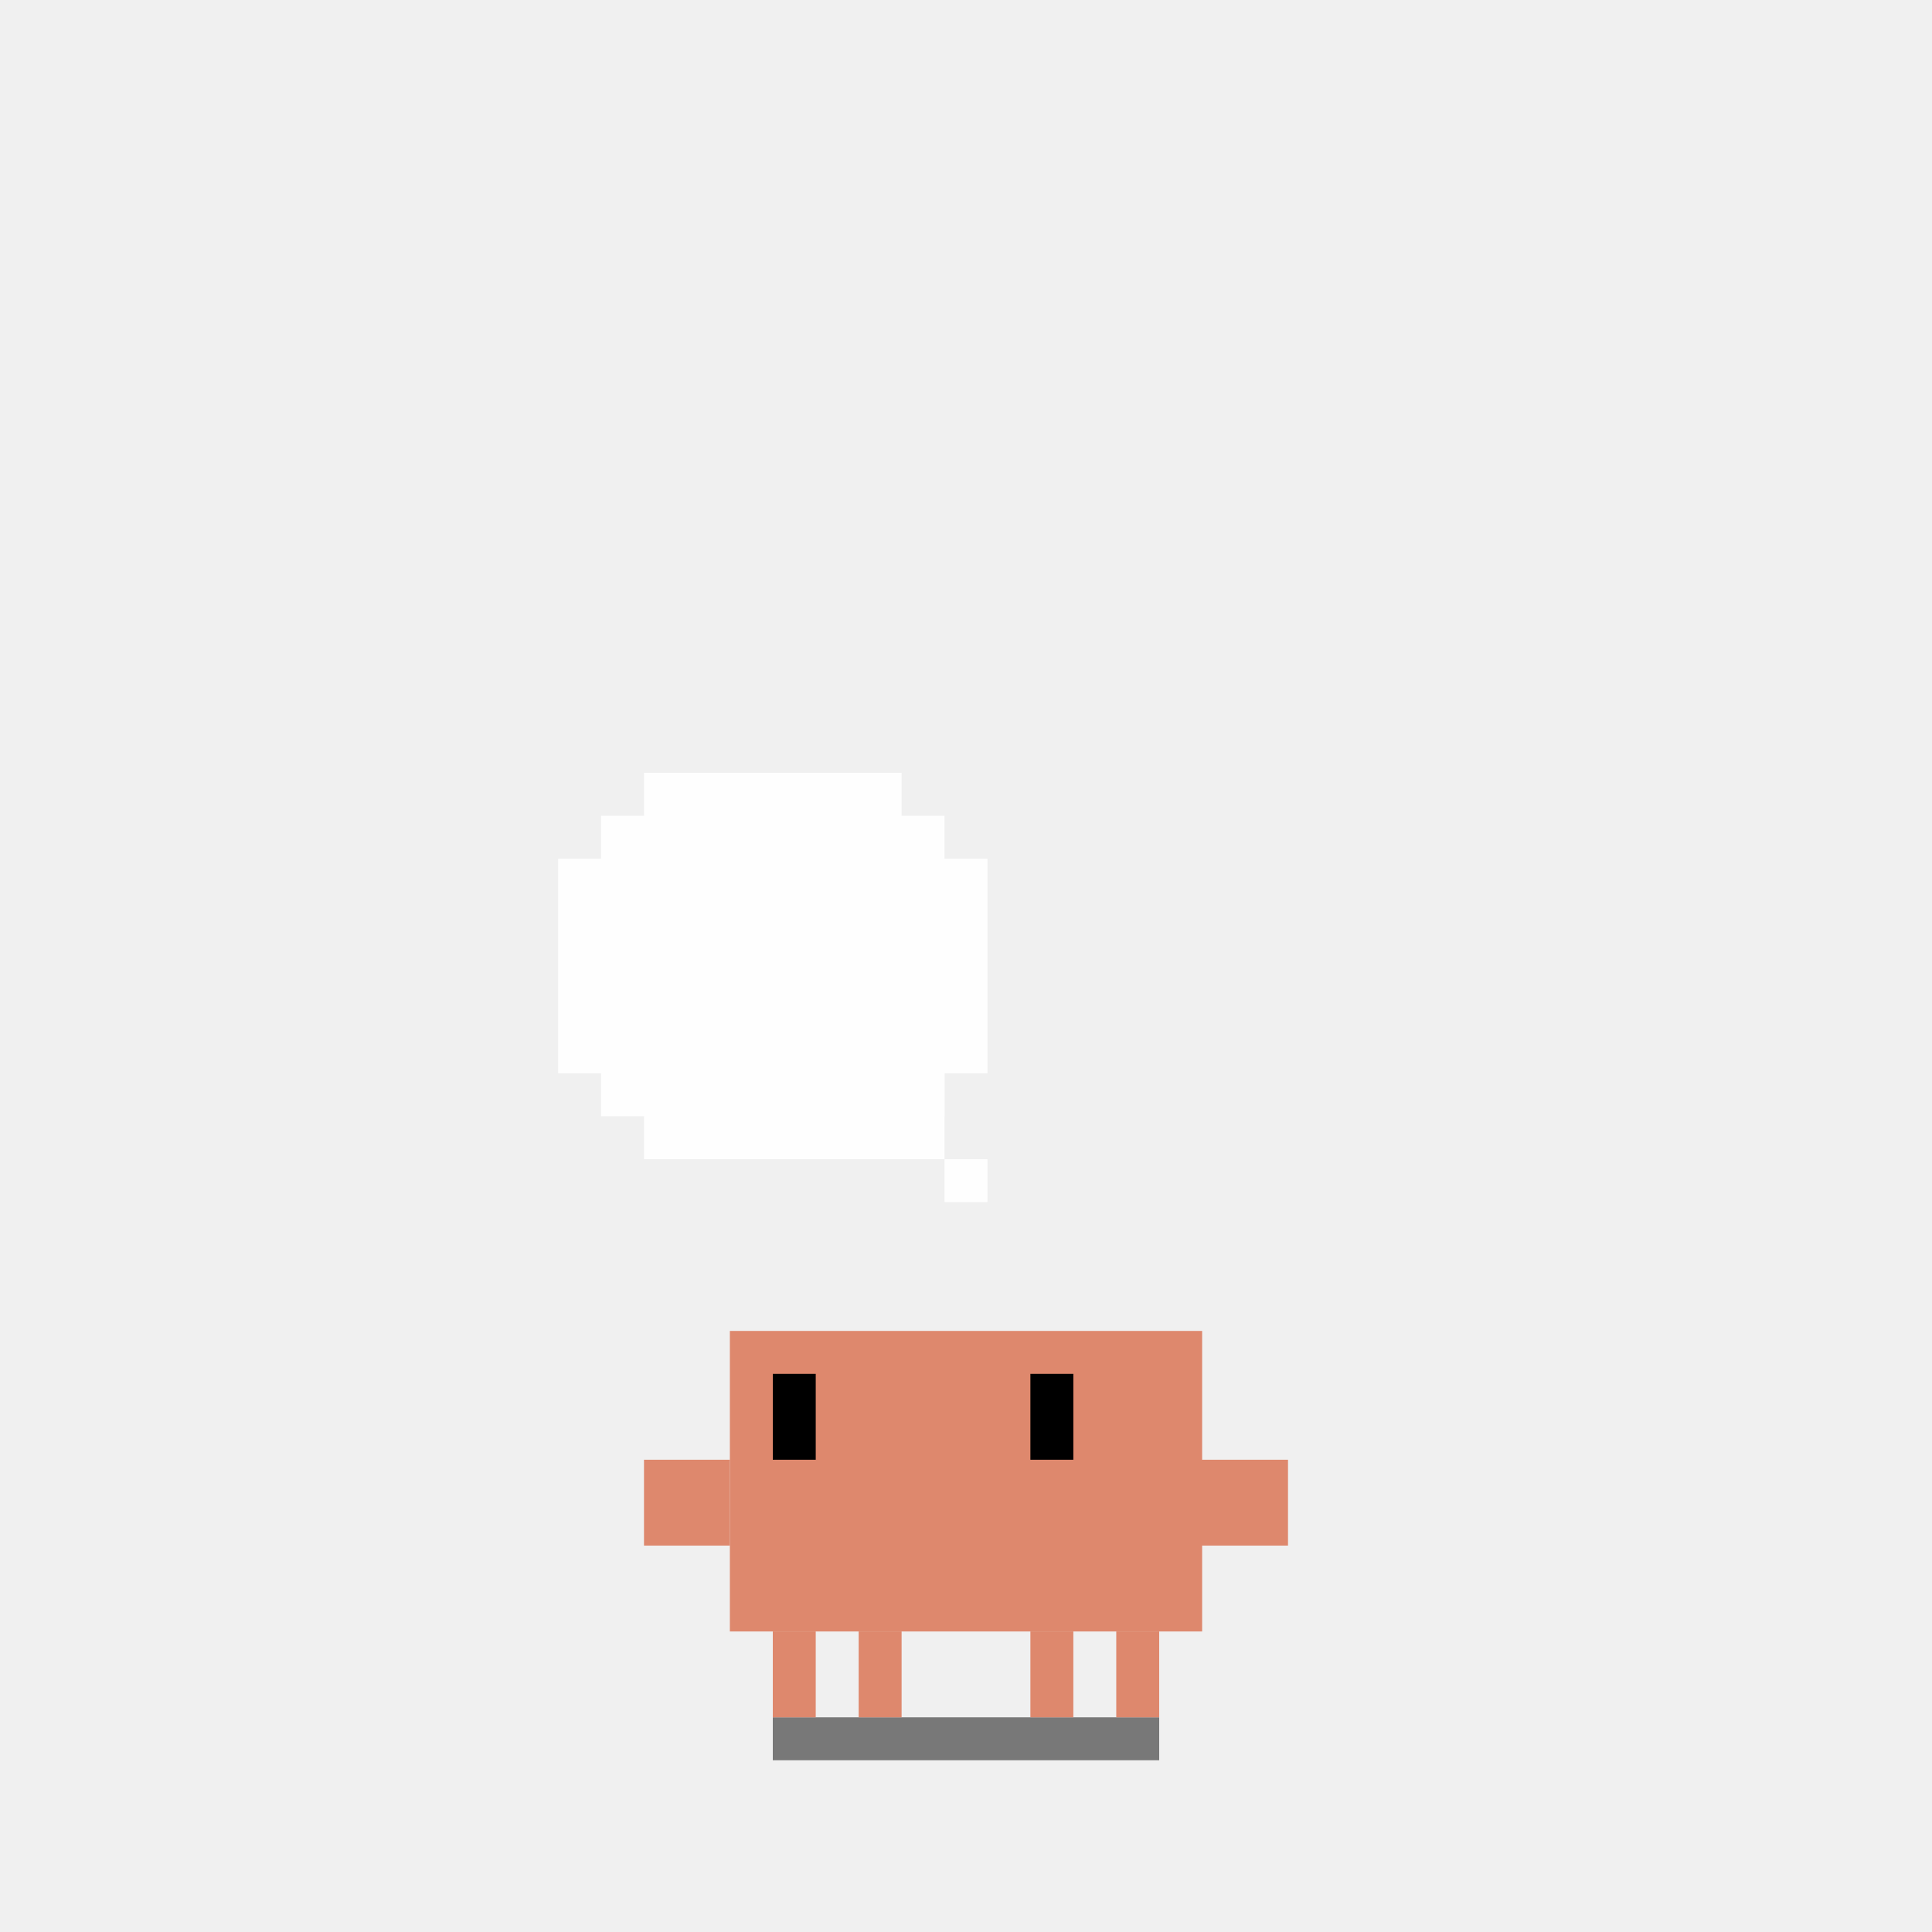
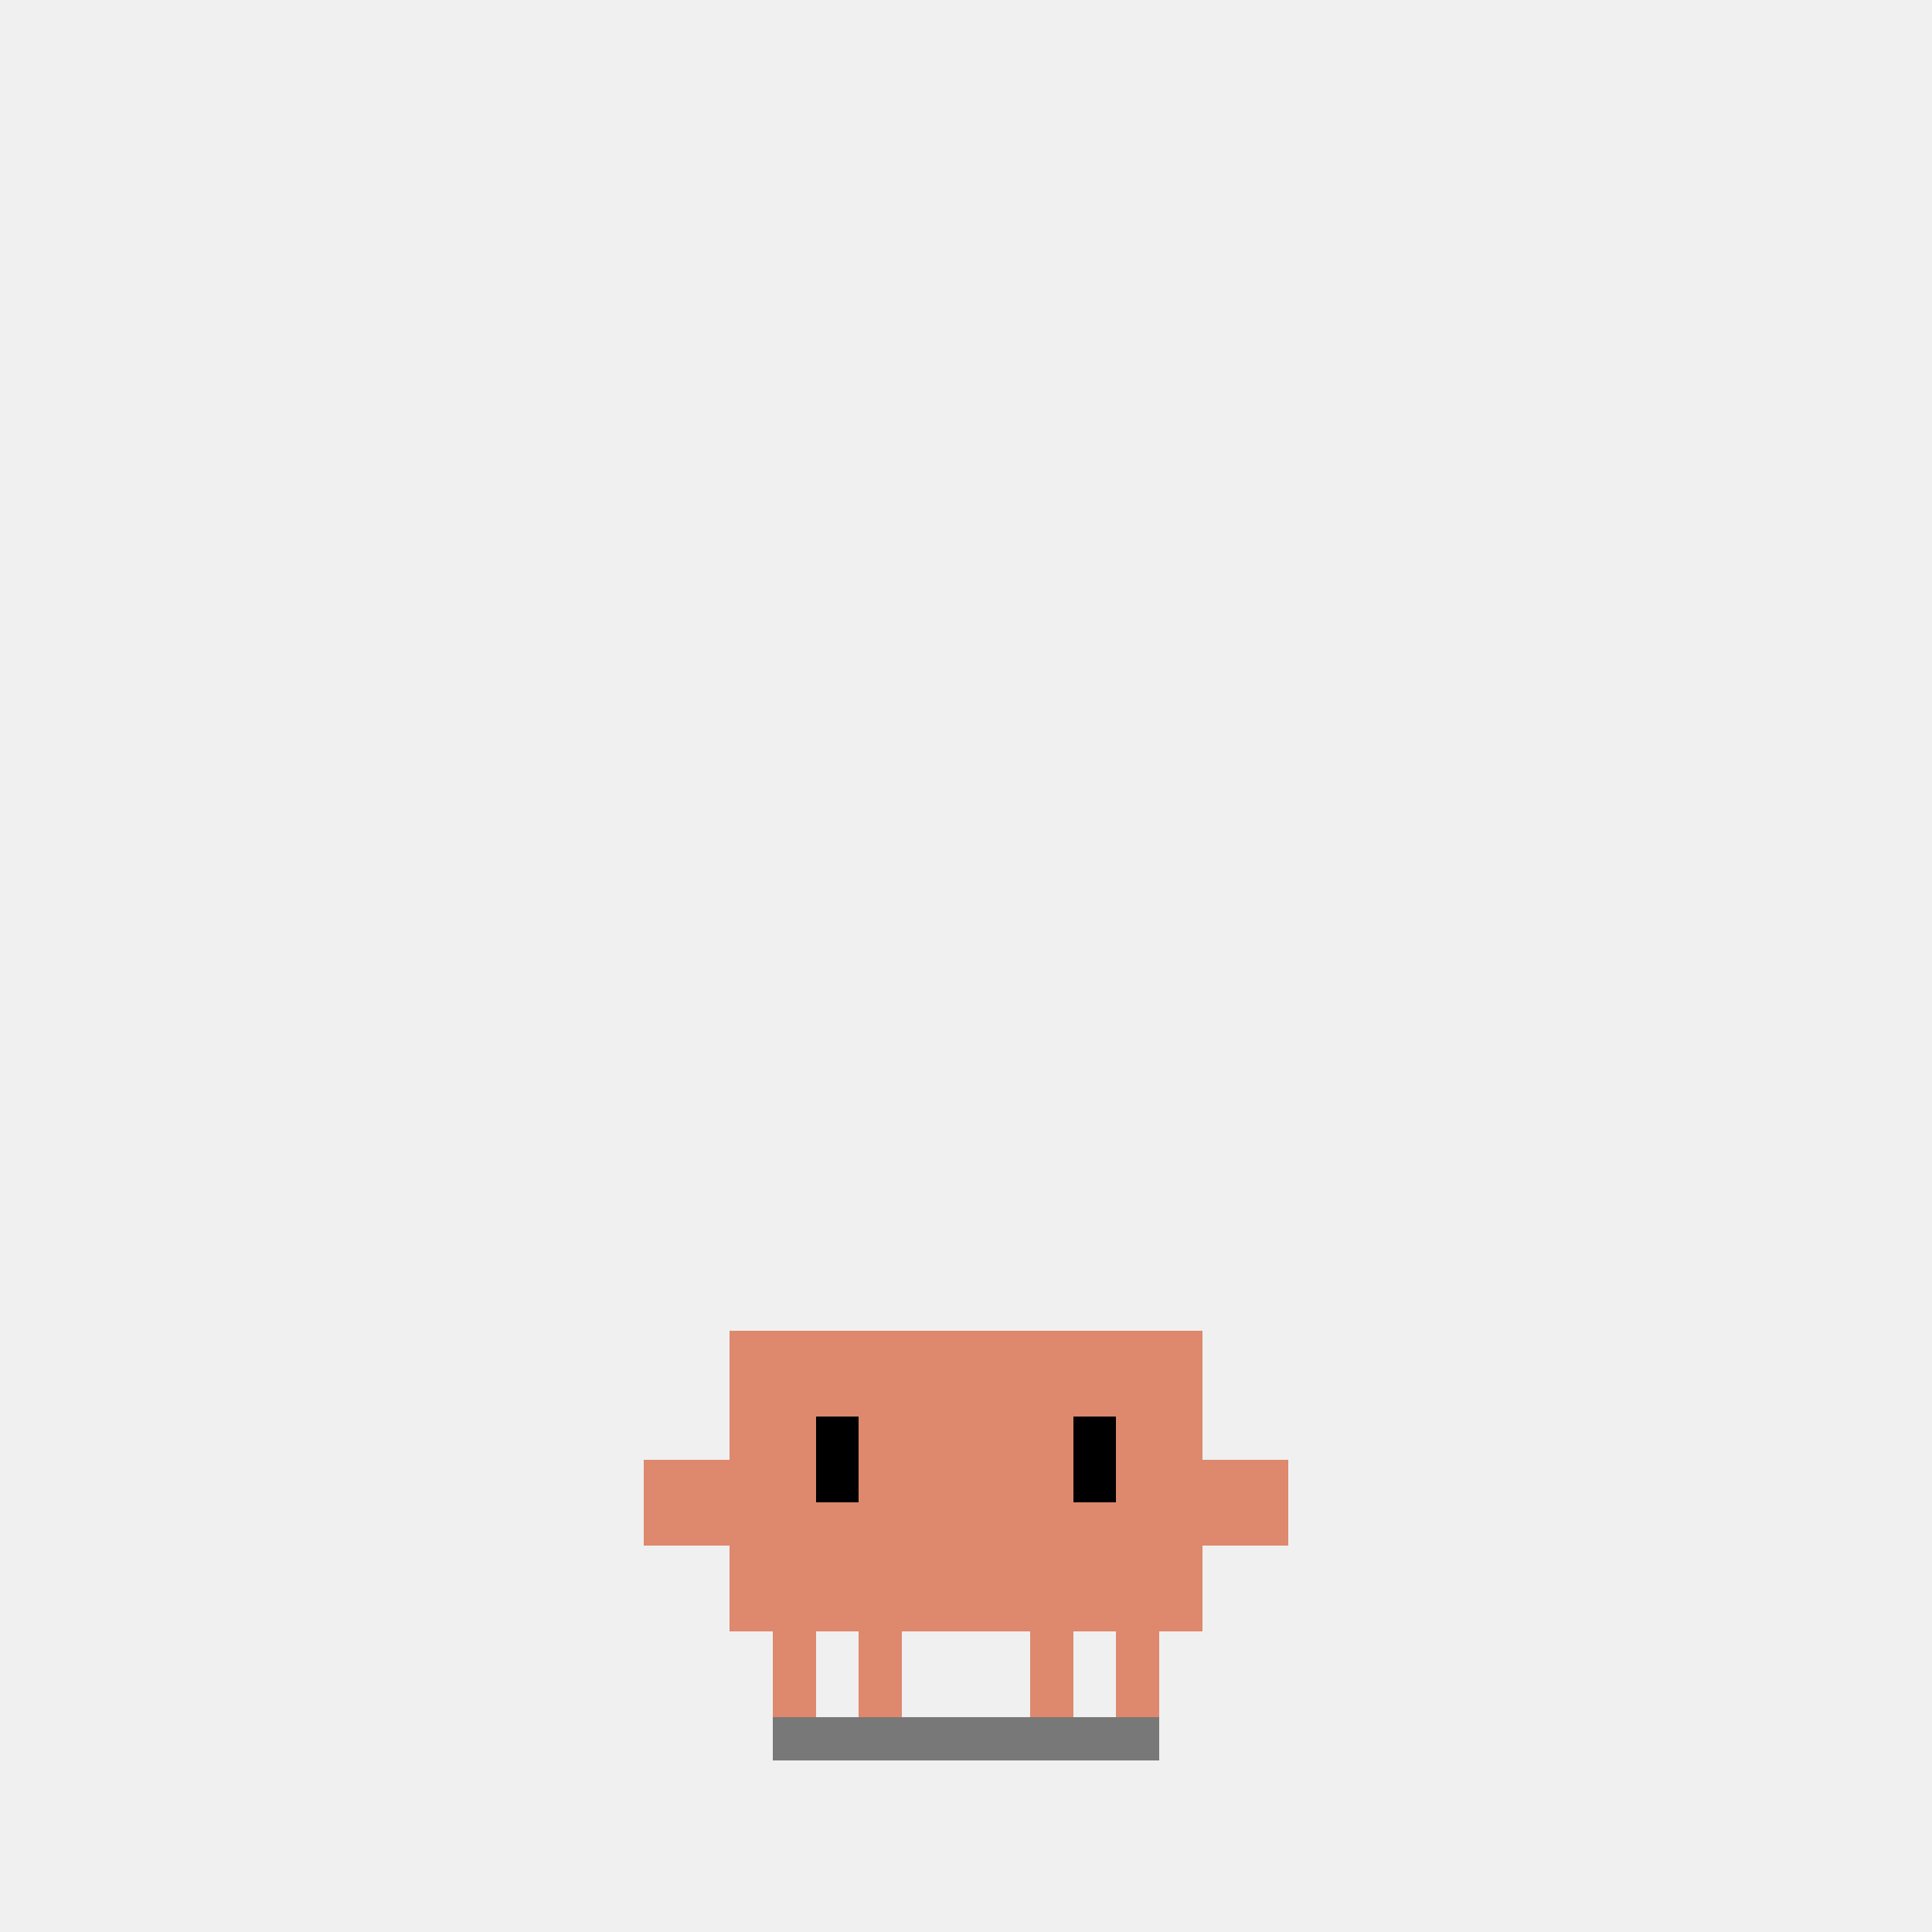
- <svg xmlns="http://www.w3.org/2000/svg" viewBox="-15 -25 45 45" width="500" height="500">
+ <svg xmlns="http://www.w3.org/2000/svg" viewBox="-15 -25 45 45" width="500" height="500" shape-rendering="crispEdges">
  <defs>
    <style>
-       /* === 12s master timeline: mostly still, one gentle "thinking moment" === */
- 
-       /* Body: one subtle lean at the thinking moment */
-       .body-master {
-         transform-origin: 7.5px 15px;
-         animation: body-think 12s infinite ease-in-out;
-       }
- 
-       /* Breathing: the ONLY constant cycle (3.2s) */
-       .breathe {
+       * { shape-rendering: crispEdges; }
+ 
+       #ground-shadow {
+         transform-box: view-box;
+         transform-origin: 7.5px 15.5px;
+         animation: shadow-think 8s infinite ease-in-out;
+       }
+ 
+       .body-breathe {
+         transform-box: view-box;
        transform-origin: 7.5px 13px;
-         animation: breathe 3.2s infinite ease-in-out;
-       }
- 
-       /* Shadow follows body */
-       .shadow-think {
-         animation: shadow-think 12s infinite ease-in-out;
-       }
- 
-       /* Right arm: resting on chin, one gentle press per cycle */
-       .arm-r {
-         transform-origin: 14px 10px;
-         animation: arm-r-think 12s infinite ease-in-out;
-       }
- 
-       /* Left arm: one tiny shift with body lean */
-       .arm-l {
-         transform-origin: 1px 10px;
-         animation: arm-l-think 12s infinite ease-in-out;
-       }
- 
-       /* Eyes: combined movement + blink on same timeline
-          Blinks are intentionally placed before/after eye drift */
-       .eyes-think {
-         transform-origin: 7.5px 8px;
-         animation: eyes-think 12s infinite ease-in-out;
-       }
- 
-       /* === Bubble edge morph === */
-       .bubble-h {
-         animation: morph-h 5s infinite ease-in-out;
-       }
-       .bubble-v {
-         animation: morph-v 4s infinite ease-in-out;
-       }
-       .bubble-main {
-         animation: morph-main 6s infinite ease-in-out;
-       }
- 
-       /* === Loading dots (2s) === */
+         animation: body-breathe 8s infinite ease-in-out;
+       }
+ 
+       .body-attend {
+         transform-box: view-box;
+         transform-origin: 7.5px 13px;
+         animation: body-attend 8s infinite ease-in-out;
+       }
+ 
+       .arm-left,
+       .arm-right,
+       .leg-left-inner,
+       .leg-left-outer,
+       .leg-right-inner,
+       .leg-right-outer {
+         transform-box: fill-box;
+         transform-origin: 50% 0%;
+       }
+ 
+       .arm-left {
+         transform-origin: 100% 0%;
+         animation: arm-left-think 8s infinite ease-in-out;
+       }
+       .arm-right {
+         transform-origin: 0% 0%;
+         animation: arm-right-think 8s infinite ease-in-out;
+       }
+       .leg-right-inner { animation: leg-right-inner-think 8s infinite ease-in-out; }
+       .leg-right-outer { animation: leg-right-outer-think 8s infinite ease-in-out; }
+       .leg-left-inner  { animation: leg-left-inner-think  8s infinite ease-in-out; }
+       .leg-left-outer  { animation: leg-left-outer-think  8s infinite ease-in-out; }
+ 
+       .eyes {
+         transform-box: view-box;
+         transform-origin: 7.5px 9px;
+         animation: eyes-think 8s infinite ease-in-out;
+       }
+ 
+       .eyes-rect  { animation: eyes-rect-vis  8s infinite step-end; }
+       .eyes-smile { opacity: 0; animation: eyes-smile-vis 8s infinite step-end; }
+ 
+       .left-bubble,
+       .right-bubble {
+         transform-box: fill-box;
+         transform-origin: 50% 100%;
+         opacity: 0;
+       }
+       .left-bubble  { animation: left-bubble-life 8s infinite ease-in-out; }
+       .right-bubble { animation: right-bubble-life 8s infinite ease-in-out; }
+ 
      .dot { opacity: 0; }
-       .d1 { animation: load-dot-1 2s infinite; }
-       .d2 { animation: load-dot-2 2s infinite; }
-       .d3 { animation: load-dot-3 2s infinite; }
- 
-       /* ==================== Keyframes ==================== */
- 
-       /* Body: neutral → gentle lean at 50% → return
-          Only 1.5deg, barely perceptible, but gives "weight shift" */
-       @keyframes body-think {
-         0%, 35%, 80%, 100% { transform: rotate(0deg) translate(0, 0); }
-         50%                { transform: rotate(1.5deg) translate(0.3px, 0); }
-       }
- 
-       /* Shadow: subtle horizontal shift with body */
+       .left-bubble  .dot1 { animation: left-dot-1  8s infinite step-end; }
+       .left-bubble  .dot2 { animation: left-dot-2  8s infinite step-end; }
+       .left-bubble  .dot3 { animation: left-dot-3  8s infinite step-end; }
+       .right-bubble .dot1 { animation: right-dot-1 8s infinite step-end; }
+       .right-bubble .dot2 { animation: right-dot-2 8s infinite step-end; }
+       .right-bubble .dot3 { animation: right-dot-3 8s infinite step-end; }
+ 
+       .left-spark,
+       .right-spark {
+         transform-box: fill-box;
+         transform-origin: 50% 50%;
+         opacity: 0;
+       }
+       .left-spark  { animation: left-spark-bling  8s infinite ease-out; }
+       .right-spark { animation: right-spark-bling 8s infinite ease-out; }
+ 
      @keyframes shadow-think {
-         0%, 35%, 80%, 100% { transform: translate(0, 0); }
-         50%                { transform: translate(0.3px, 0); }
-       }
- 
-       /* Breathing: standard template, always running */
-       @keyframes breathe {
-         0%, 100% { transform: scale(1, 1) translate(0, 0); }
-         50%      { transform: scale(1.02, 0.98) translate(0, 0.5px); }
-       }
- 
-       /* Right arm: resting at -130deg (on chin), one slow press to -138deg
-          Arm is mostly STILL — the press is the "thinking moment" */
-       @keyframes arm-r-think {
-         0%, 38%, 75%, 100% { transform: rotate(-130deg); }
-         52%                { transform: rotate(-138deg); }
-         62%                { transform: rotate(-127deg); }
-       }
- 
-       /* Left arm: resting at 22deg, tiny 4deg shift with body lean */
-       @keyframes arm-l-think {
-         0%, 40%, 78%, 100% { transform: rotate(22deg); }
-         55%                { transform: rotate(26deg); }
-       }
- 
-       /* Eyes: combined translate (gaze) + scaleY (blink)
-          3 blinks in 12s ≈ natural rate
-          Blinks gate the eye drift transitions (intentional)
- 
-          Mirror note: translate(+x) = screen LEFT toward bubble
-          Gaze amplitude: max 0.5px (tiny, dreamy) */
+         0%, 3%, 39%, 98%, 100%      { opacity: 0.5; transform: translateX(0) scaleX(1); }
+         13%, 33%                    { opacity: 0.4; transform: translateX(-0.28px) scaleX(0.9); }
+         52%, 94%                    { opacity: 0.4; transform: translateX(0.28px) scaleX(0.9); }
+       }
+ 
+       @keyframes body-breathe {
+         0%, 3%, 39%, 98%, 100%      { transform: scale(1, 1) translateY(0); }
+         13%, 29%, 52%, 72%, 90%     { transform: scale(1.006, 0.994) translateY(0.08px); }
+         22%, 33%, 64%, 76%, 94%     { transform: scale(1.014, 0.986) translateY(0.18px); }
+         40%                         { transform: scale(0.996, 1.004) translateY(-0.08px); }
+       }
+ 
+       @keyframes body-attend {
+         0%, 3%, 39%, 98%, 100%      { transform: translate(0, 0) rotate(0deg); }
+         8%                          { transform: translate(-0.3px, 0.08px) rotate(-1.6deg); }
+         15%                         { transform: translate(-0.48px, 0.14px) rotate(-2.6deg); }
+         24%                         { transform: translate(-0.42px, 0.1px) rotate(-2.1deg); }
+         30%                         { transform: translate(-0.4px, 0.08px) rotate(-2.0deg); }
+         34%                         { transform: translate(-0.25px, 0.04px) rotate(-1deg); }
+         37%                         { transform: translate(-0.05px, 0) rotate(-0.2deg); }
+         40%                         { transform: translate(0, 0.08px) rotate(0deg); }
+         42%                         { transform: translate(0.3px, 0.08px) rotate(1.6deg); }
+         52%                         { transform: translate(0.48px, 0.14px) rotate(2.6deg); }
+         70%                         { transform: translate(0.45px, 0.1px) rotate(2.3deg); }
+         80%                         { transform: translate(0.42px, 0.08px) rotate(2.0deg); }
+         94%                         { transform: translate(0.22px, 0.04px) rotate(0.9deg); }
+         97%                         { transform: translate(0.05px, 0) rotate(0.2deg); }
+       }
+ 
+       /*
+         v23 chin-rest arm: noticeable lift instead of v22's
+         invisible +22deg / -1px microtilt. Same-side arm
+         rotates ~52deg + translate so the hand physically
+         reaches the cheek line.
+       */
+       /*
+         v23 arm: per Lu's call, restored verbatim from v22.
+         v22's micro-tilt feels "still" but does not stutter.
+         The other v23 changes (bubble chain / smile eyes /
+         sparkle / timing) are kept on top.
+       */
+       @keyframes arm-left-think {
+         0%, 3%, 39%, 98%, 100%      { transform: translate(0, 0) rotate(0deg); }
+         8%                          { transform: translate(0.18px, -0.7px) rotate(14deg); }
+         15%, 34%                    { transform: translate(0.35px, -1.05px) rotate(22deg); }
+         24%                         { transform: translate(0.28px, -0.92px) rotate(26deg); }
+         42%, 94%                    { transform: translate(-0.08px, 0.45px) rotate(0deg); }
+         70%                         { transform: translate(-0.12px, 0.55px) rotate(0deg); }
+       }
+       @keyframes arm-right-think {
+         0%, 3%, 39%, 98%, 100%      { transform: translate(0, 0) rotate(0deg); }
+         8%, 34%                     { transform: translate(0.08px, 0.45px) rotate(0deg); }
+         20%                         { transform: translate(0.12px, 0.55px) rotate(0deg); }
+         42%                         { transform: translate(-0.18px, -0.7px) rotate(-14deg); }
+         52%, 94%                    { transform: translate(-0.35px, -1.05px) rotate(-22deg); }
+         70%                         { transform: translate(-0.28px, -0.92px) rotate(-26deg); }
+       }
+ 
+       @keyframes leg-right-inner-think {
+         0%, 3%, 39%, 98%, 100%      { transform: rotate(0deg) translateY(0); }
+         8%, 34%                     { transform: rotate(7deg) translateY(-0.12px); }
+         20%                         { transform: rotate(9deg) translateY(-0.2px); }
+         42%, 94%                    { transform: rotate(-4deg) translateY(-0.08px); }
+         70%                         { transform: rotate(-5deg) translateY(-0.14px); }
+       }
+       @keyframes leg-right-outer-think {
+         0%, 3%, 39%, 98%, 100%      { transform: rotate(0deg) translateY(0); }
+         8%, 34%                     { transform: rotate(10deg) translateY(-0.18px); }
+         20%                         { transform: rotate(12deg) translateY(-0.26px); }
+         42%, 94%                    { transform: rotate(-5deg) translateY(-0.1px); }
+         70%                         { transform: rotate(-6deg) translateY(-0.16px); }
+       }
+       @keyframes leg-left-inner-think {
+         0%, 3%, 39%, 98%, 100%      { transform: rotate(0deg) translateY(0); }
+         8%, 34%                     { transform: rotate(4deg) translateY(-0.08px); }
+         20%                         { transform: rotate(5deg) translateY(-0.14px); }
+         42%, 94%                    { transform: rotate(-7deg) translateY(-0.12px); }
+         70%                         { transform: rotate(-9deg) translateY(-0.2px); }
+       }
+       @keyframes leg-left-outer-think {
+         0%, 3%, 39%, 98%, 100%      { transform: rotate(0deg) translateY(0); }
+         8%, 34%                     { transform: rotate(5deg) translateY(-0.1px); }
+         20%                         { transform: rotate(6deg) translateY(-0.16px); }
+         42%, 94%                    { transform: rotate(-10deg) translateY(-0.18px); }
+         70%                         { transform: rotate(-12deg) translateY(-0.26px); }
+       }
+ 
+       /*
+         v23 eyes: thinking squint + blink-cover swap to ^^ smile
+         at 26%/33% (left) and 69%/83% (right).
+         scaleY(0.85) during thinking = subtle squint.
+         scaleY(0.12) at swap = full blink that hides the
+         rect-&gt;smile / smile-&gt;rect transition.
+       */
      @keyframes eyes-think {
-         /* --- quiet phase: gazing vaguely at bubble --- */
-         0%   { transform: translate(0.5px, -0.3px) scaleY(1); }
-         14%  { transform: translate(0.5px, -0.3px) scaleY(1); }
-         16%  { transform: translate(0.5px, -0.3px) scaleY(0.1); }
-         18%  { transform: translate(0.5px, -0.3px) scaleY(1); }
-         /* --- still quiet, holding gaze --- */
-         42%  { transform: translate(0.5px, -0.3px) scaleY(1); }
-         44%  { transform: translate(0.5px, -0.3px) scaleY(0.1); }
-         46%  { transform: translate(0.5px, -0.3px) scaleY(1); }
-         /* --- slow drift to the side (the "hmm" moment) --- */
-         56%  { transform: translate(-0.5px, 0) scaleY(1); }
-         70%  { transform: translate(-0.5px, 0) scaleY(1); }
-         /* --- blink, then drift back --- */
-         74%  { transform: translate(-0.5px, 0) scaleY(1); }
-         76%  { transform: translate(-0.5px, 0) scaleY(0.1); }
-         78%  { transform: translate(-0.5px, 0) scaleY(1); }
-         /* --- return to bubble --- */
-         88%  { transform: translate(0.5px, -0.3px) scaleY(1); }
-         100% { transform: translate(0.5px, -0.3px) scaleY(1); }
-       }
- 
-       /* Bubble edge morphing */
-       @keyframes morph-main {
-         0%, 100% { transform: translate(0, 0); }
-         50%      { transform: translate(0, -0.3px); }
-       }
-       @keyframes morph-h {
-         0%, 100% { transform: translate(0, 0); }
-         50%      { transform: translate(0.3px, 0); }
-       }
-       @keyframes morph-v {
-         0%, 100% { transform: translate(0, 0); }
-         50%      { transform: translate(0, 0.3px); }
-       }
- 
-       /* Loading dots */
-       @keyframes load-dot-1 {
-         0%, 20%  { opacity: 0; }
-         21%, 100% { opacity: 1; }
-       }
-       @keyframes load-dot-2 {
-         0%, 40%  { opacity: 0; }
-         41%, 100% { opacity: 1; }
-       }
-       @keyframes load-dot-3 {
-         0%, 60%  { opacity: 0; }
-         61%, 100% { opacity: 1; }
+         0%, 3%, 39%, 98%, 100%      { transform: translate(0, 0) scaleY(1); }
+         5%                          { transform: translate(-0.3px, -0.5px) scaleY(0.95); }
+         10%, 22%                    { transform: translate(-0.45px, -0.78px) scaleY(0.85); }
+         24%                         { transform: translate(-0.45px, -0.78px) scaleY(0.85); }
+         26%                         { transform: translate(-0.45px, -0.78px) scaleY(0.12); }
+         28%, 32%                    { transform: translate(-0.45px, -0.78px) scaleY(1); }
+         33%                         { transform: translate(-0.45px, -0.78px) scaleY(0.12); }
+         35%                         { transform: translate(-0.3px, -0.5px) scaleY(0.95); }
+         37%                         { transform: translate(-0.05px, -0.05px) scaleY(1); }
+         40%                         { transform: translate(0, 0) scaleY(0.18); }
+         40.5%                       { transform: translate(0.3px, -0.5px) scaleY(0.95); }
+         45%, 64%                    { transform: translate(0.45px, -0.78px) scaleY(0.85); }
+         66%                         { transform: translate(0.45px, -0.78px) scaleY(0.85); }
+         69%                         { transform: translate(0.45px, -0.78px) scaleY(0.12); }
+         71%, 82%                    { transform: translate(0.45px, -0.78px) scaleY(1); }
+         83%                         { transform: translate(0.45px, -0.78px) scaleY(0.12); }
+         85%, 94%                    { transform: translate(0.45px, -0.78px) scaleY(0.85); }
+         96%                         { transform: translate(0.2px, -0.4px) scaleY(0.95); }
+         100%                        { transform: translate(0, 0) scaleY(1); }
+       }
+ 
+       @keyframes eyes-rect-vis {
+         0%   { opacity: 1; }
+         26%  { opacity: 0; }
+         33%  { opacity: 1; }
+         69%  { opacity: 0; }
+         83%  { opacity: 1; }
+       }
+       @keyframes eyes-smile-vis {
+         0%   { opacity: 0; }
+         26%  { opacity: 1; }
+         33%  { opacity: 0; }
+         69%  { opacity: 1; }
+         83%  { opacity: 0; }
+       }
+ 
+       @keyframes left-bubble-life {
+         0%, 3%    { opacity: 0; transform: translate(-0.2px, 0.7px) scale(0.82); }
+         5%        { opacity: 0.75; transform: translate(-0.1px, 0.25px) scale(0.94); }
+         8%        { opacity: 1; transform: translate(0, 0) scale(1.04); }
+         12%, 25%  { opacity: 1; transform: translate(0, 0) scale(1); }
+         28%       { opacity: 1; transform: translate(0, -0.2px) scale(1.02); }
+         31%       { opacity: 1; transform: translate(0, -0.18px) scale(1.01); }
+         34%       { opacity: 1; transform: translate(0, 0) scale(1); }
+         38%       { opacity: 0; transform: translate(0, 0.65px) scale(0.9); }
+         39%, 100% { opacity: 0; transform: translate(0, 0.65px) scale(0.9); }
+       }
+ 
+       @keyframes right-bubble-life {
+         0%, 39%        { opacity: 0; transform: translate(0.2px, 0.7px) scale(0.82); }
+         40%            { opacity: 0.75; transform: translate(0.1px, 0.25px) scale(0.94); }
+         42%            { opacity: 1; transform: translate(0, 0) scale(1.04); }
+         46%, 64%       { opacity: 1; transform: translate(0, 0) scale(1); }
+         70%            { opacity: 1; transform: translate(0, -0.2px) scale(1.02); }
+         80%            { opacity: 1; transform: translate(0, -0.18px) scale(1.01); }
+         86%            { opacity: 1; transform: translate(0, 0) scale(1); }
+         90%            { opacity: 1; transform: translate(0, -0.15px) scale(1); }
+         94%            { opacity: 1; transform: translate(0, 0) scale(1); }
+         98%            { opacity: 0; transform: translate(0, 0.65px) scale(0.9); }
+         99%, 100%      { opacity: 0; transform: translate(0, 0.65px) scale(0.9); }
+       }
+ 
+       @keyframes left-dot-1 {
+         0%, 8.49%, 15.49%, 16.49%, 23.99%, 24.99%, 34%, 100% { opacity: 0; }
+         8.5%, 15.48%, 16.5%, 23.98%, 25%, 33.99%             { opacity: 1; }
+       }
+       @keyframes left-dot-2 {
+         0%, 10.99%, 15.49%, 18.99%, 23.99%, 27.49%, 34%, 100% { opacity: 0; }
+         11%, 15.48%, 19%, 23.98%, 27.5%, 33.99%               { opacity: 1; }
+       }
+       @keyframes left-dot-3 {
+         0%, 13.49%, 15.49%, 21.49%, 23.99%, 30.49%, 34%, 100% { opacity: 0; }
+         13.5%, 15.48%, 21.5%, 23.98%, 30.5%, 33.99%           { opacity: 1; }
+       }
+       @keyframes right-dot-1 {
+         0%, 41.99%, 50.49%, 51.49%, 59.99%, 60.99%, 94.01%, 100% { opacity: 0; }
+         42%, 50.48%, 51.5%, 59.98%, 61%, 94%                     { opacity: 1; }
+       }
+       @keyframes right-dot-2 {
+         0%, 44.99%, 50.49%, 54.49%, 59.99%, 63.99%, 94.01%, 100% { opacity: 0; }
+         45%, 50.48%, 54.5%, 59.98%, 64%, 94%                     { opacity: 1; }
+       }
+       @keyframes right-dot-3 {
+         0%, 47.99%, 50.49%, 57.49%, 59.99%, 66.99%, 94.01%, 100% { opacity: 0; }
+         48%, 50.48%, 57.5%, 59.98%, 67%, 94%                     { opacity: 1; }
+       }
+ 
+       /*
+         v23 sparkle bling: single emphatic flash at "got it"
+         moment (left 28-32% / right 71-82%).
+         scale + opacity pulse from technique 8.
+       */
+       @keyframes left-spark-bling {
+         0%, 25%, 33%, 100% { opacity: 0; transform: scale(0.4); }
+         26%                { opacity: 0; transform: scale(0.5); }
+         28%                { opacity: 1; transform: scale(1.35); }
+         30%                { opacity: 1; transform: scale(1); }
+         32%                { opacity: 0.4; transform: scale(0.7); }
+       }
+       @keyframes right-spark-bling {
+         0%, 67%, 84%, 100% { opacity: 0; transform: scale(0.4); }
+         68%                { opacity: 0; transform: scale(0.5); }
+         71%                { opacity: 1; transform: scale(1.35); }
+         76%                { opacity: 1; transform: scale(1); }
+         82%                { opacity: 0.4; transform: scale(0.7); }
      }
    </style>
  </defs>
-   <g transform="translate(-3, -7)">
-     <g class="think-bubble">
-       <g fill="#FFFFFF" opacity="0.9">
-         <rect class="bubble-main" x="2" y="1" width="8" height="7" />
-         <rect class="bubble-h" x="1" y="2" width="10" height="5" />
-         <rect class="bubble-v" x="3" y="0" width="6" height="9" />
-         <rect x="8" y="7" width="2" height="2" />
-         <rect x="10" y="9" width="1" height="1" />
-       </g>
-       <g fill="#0082FC">
-         <rect class="dot d1" x="2.5" y="4" width="1" height="1" />
-         <rect class="dot d2" x="5.5" y="4" width="1" height="1" />
-         <rect class="dot d3" x="8.5" y="4" width="1" height="1" />
-       </g>
-     </g>
+   <rect id="ground-shadow" x="3" y="15" width="9" height="1" fill="#000000" opacity="0.5" />
+   <g id="legs-static" fill="#DE886D">
+     <rect id="outer-left-leg" x="3" y="13" width="1" height="2" />
+     <rect id="inner-left-leg" x="5" y="13" width="1" height="2" />
+     <rect id="inner-right-leg" x="9" y="13" width="1" height="2" />
+     <rect id="outer-right-leg" x="11" y="13" width="1" height="2" />
  </g>
-   <g transform="translate(15, 0) scale(-1, 1)">
-     <rect class="shadow-think" x="3" y="15" width="9" height="1" fill="#000000" opacity="0.5" />
-     <g class="body-master">
-       <g class="breathe">
-         <g fill="#DE886D">
-           <rect x="3" y="13" width="1" height="2" />
-           <rect x="5" y="13" width="1" height="2" />
-           <rect x="9" y="13" width="1" height="2" />
-           <rect x="11" y="13" width="1" height="2" />
+   <g id="master-group">
+     <g class="body-breathe">
+       <g id="clawd-body" class="body-attend">
+         <g id="body-color-group" fill="#DE886D">
          <rect id="torso" x="2" y="6" width="11" height="7" />
-           <g class="arm-l">
-             <rect x="0" y="9" width="3" height="2" />
+           <rect class="arm-left" id="left-arm" x="0" y="9" width="2" height="2" />
+           <rect class="arm-right" id="right-arm" x="13" y="9" width="2" height="2" />
+         </g>
+         <g class="eyes" id="eyes-color-group">
+           <g class="eyes-rect" fill="#000000">
+             <rect id="left-eye" x="4" y="8" width="1" height="2" />
+             <rect id="right-eye" x="10" y="8" width="1" height="2" />
          </g>
-           <g class="arm-r">
-             <rect x="13" y="9" width="2" height="2" />
+           <g class="eyes-smile" fill="none" stroke="#000000" stroke-width="0.7" stroke-linecap="round" stroke-linejoin="round">
+             <polyline points="3.5,9 4.5,8 5.5,9" />
+             <polyline points="9.5,9 10.5,8 11.5,9" />
          </g>
        </g>
-         <g class="eyes-think" fill="#000000">
-           <rect x="5" y="7" width="1" height="2" />
-           <rect x="11" y="7" width="1" height="2" />
-         </g>
      </g>
+     </g>
+     <g class="left-bubble" shape-rendering="crispEdges">
+       <path d="M-1 -4 H6 V-3 H7 V2 H6 V3 H-1 V2 H-2 V-3 H-1 Z" fill="#6EAFE0" />
+       <rect x="1" y="4" width="1" height="1" fill="#6EAFE0" />
+       <rect x="2" y="5.5" width="0.5" height="0.5" fill="#6EAFE0" />
+       <rect class="dot dot1" x="0" y="-1" width="1" height="1" fill="#1a1a1a" />
+       <rect class="dot dot2" x="2" y="-1" width="1" height="1" fill="#1a1a1a" />
+       <rect class="dot dot3" x="4" y="-1" width="1" height="1" fill="#1a1a1a" />
+     </g>
+     <g class="right-bubble" shape-rendering="crispEdges">
+       <path d="M9 -4 H16 V-3 H17 V2 H16 V3 H9 V2 H8 V-3 H9 Z" fill="#6EAFE0" />
+       <rect x="13" y="4" width="1" height="1" fill="#6EAFE0" />
+       <rect x="12.5" y="5.5" width="0.5" height="0.5" fill="#6EAFE0" />
+       <rect class="dot dot1" x="10" y="-1" width="1" height="1" fill="#1a1a1a" />
+       <rect class="dot dot2" x="12" y="-1" width="1" height="1" fill="#1a1a1a" />
+       <rect class="dot dot3" x="14" y="-1" width="1" height="1" fill="#1a1a1a" />
+     </g>
+     <g class="left-spark">
+       <rect x="6" y="-7" width="1" height="0.6" fill="#FFE066" />
+       <rect x="6" y="-6.4" width="1" height="1" fill="#FFE066" />
+       <rect x="6" y="-5.4" width="1" height="0.6" fill="#FFE066" />
+       <rect x="5" y="-6.4" width="1" height="1" fill="#FFE066" />
+       <rect x="7" y="-6.4" width="1" height="1" fill="#FFE066" />
+     </g>
+     <g class="right-spark">
+       <rect x="8" y="-7" width="1" height="0.6" fill="#FFE066" />
+       <rect x="8" y="-6.4" width="1" height="1" fill="#FFE066" />
+       <rect x="8" y="-5.4" width="1" height="0.6" fill="#FFE066" />
+       <rect x="7" y="-6.4" width="1" height="1" fill="#FFE066" />
+       <rect x="9" y="-6.4" width="1" height="1" fill="#FFE066" />
    </g>
  </g>
</svg>
